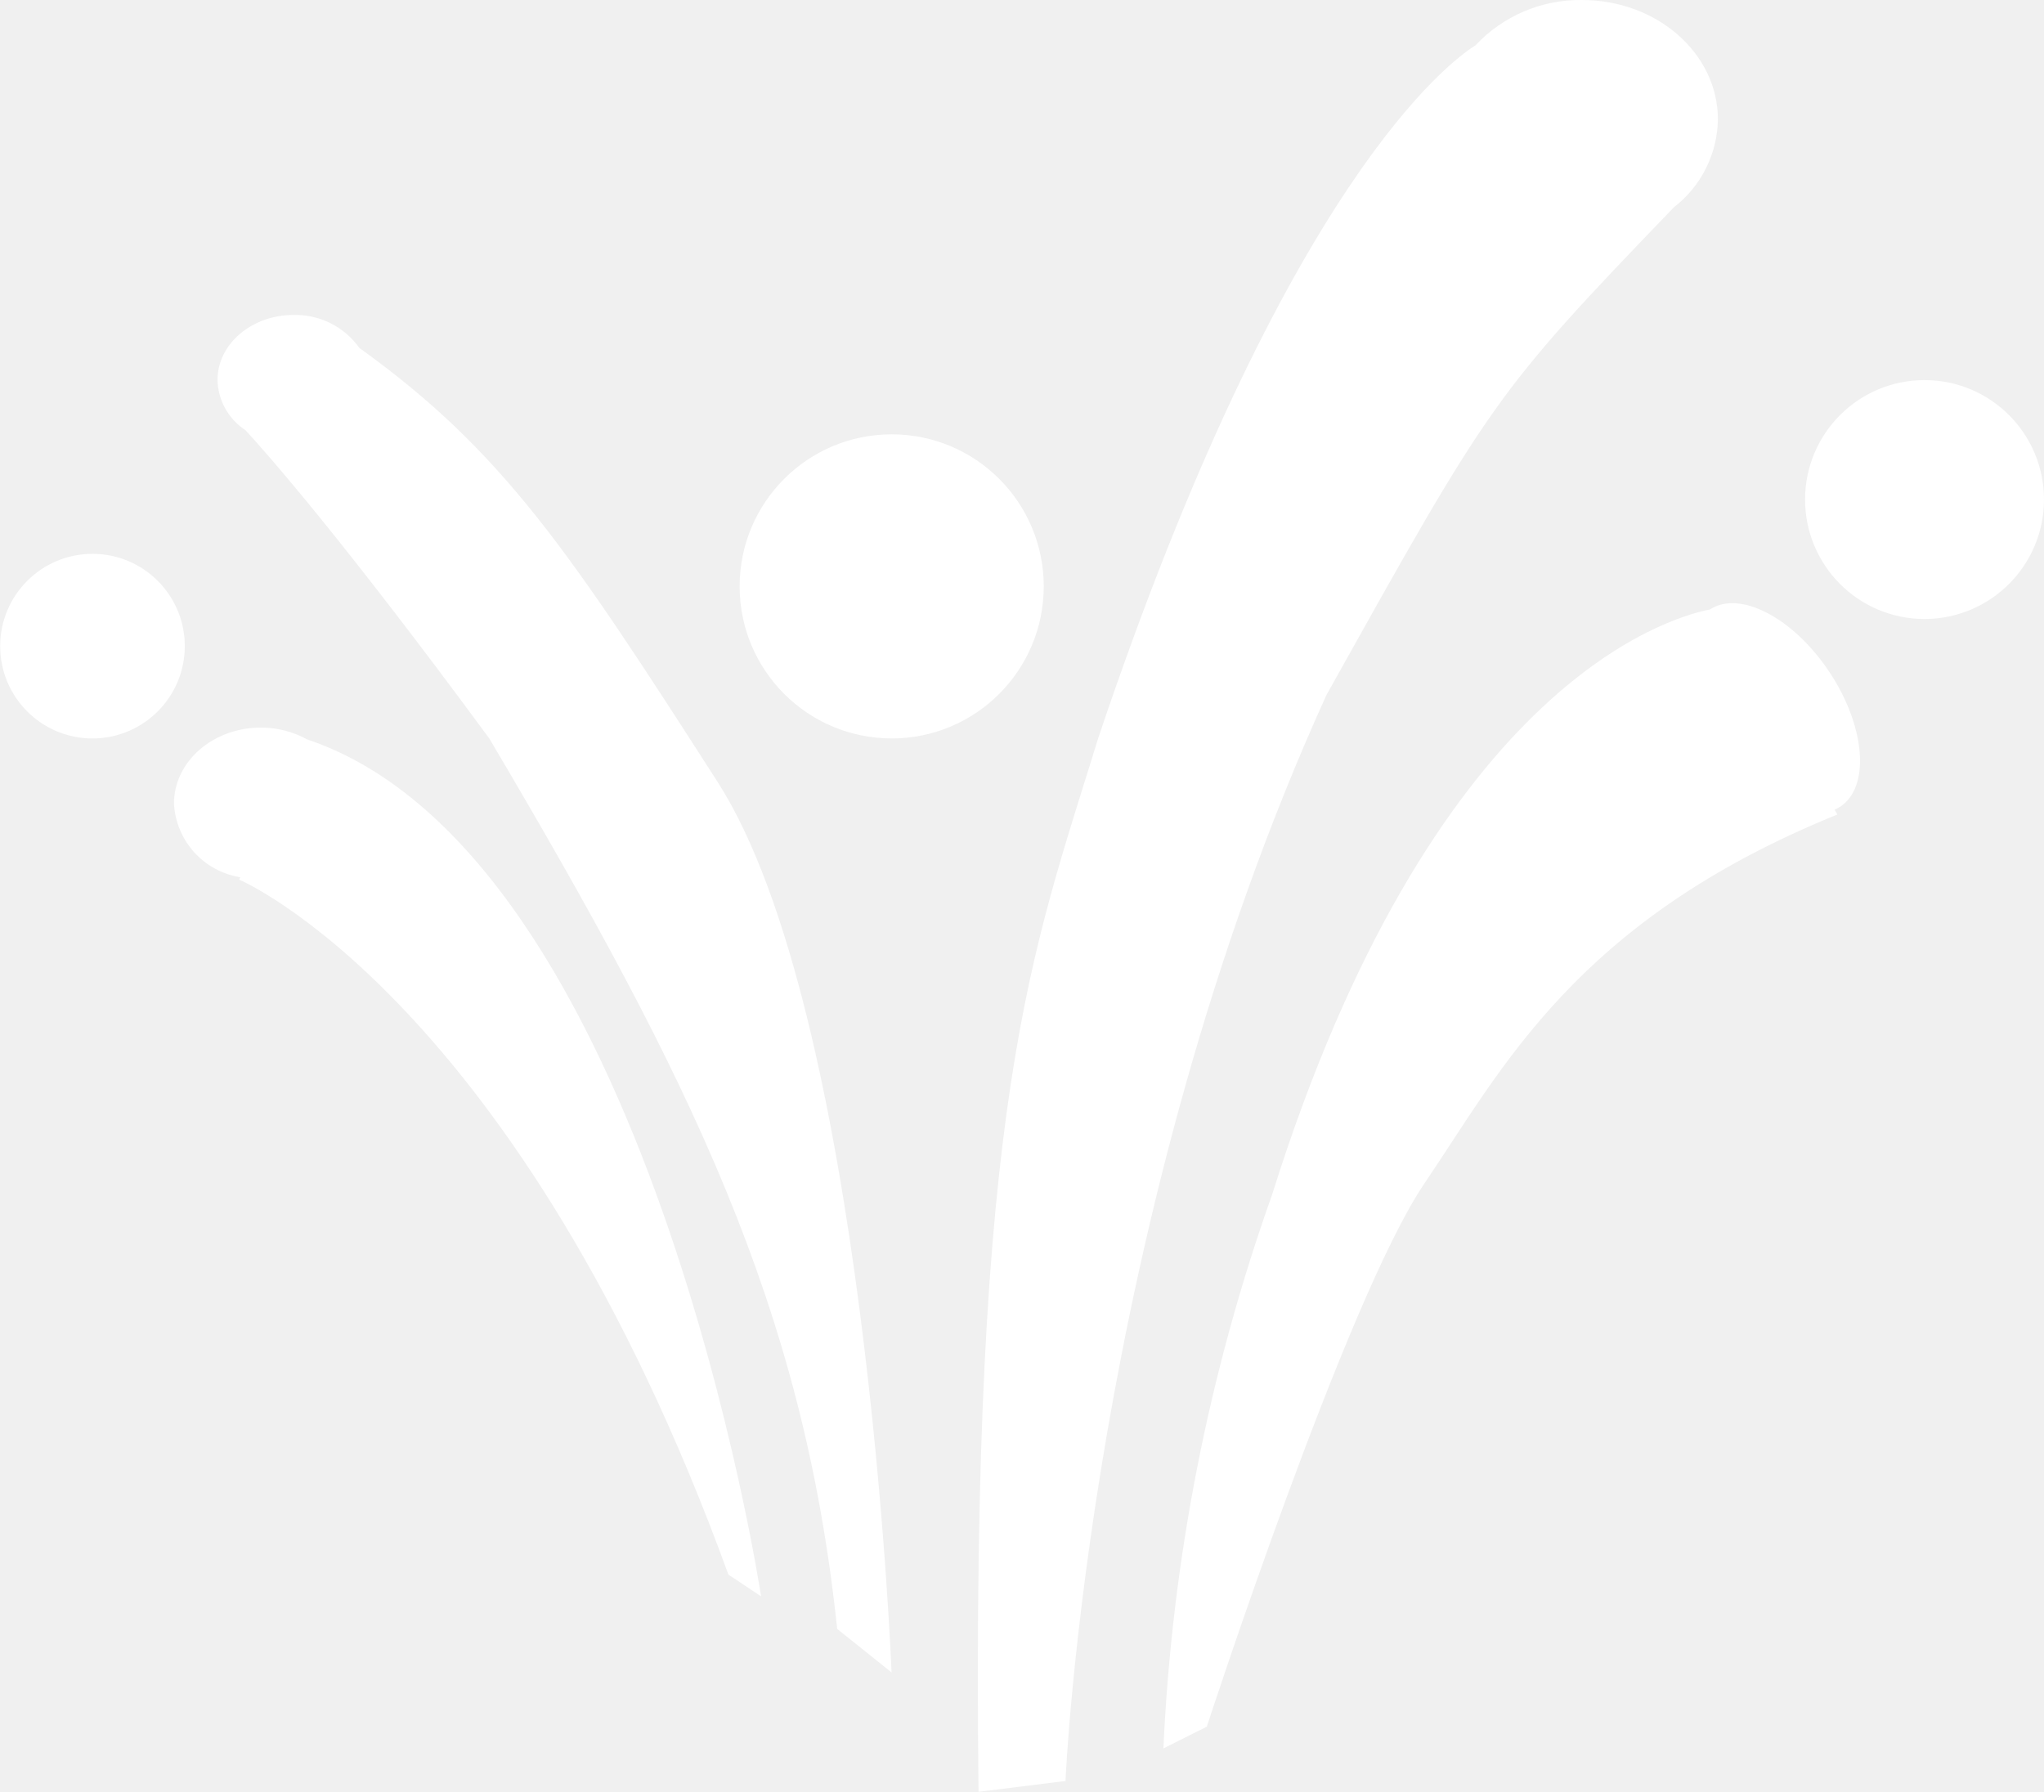
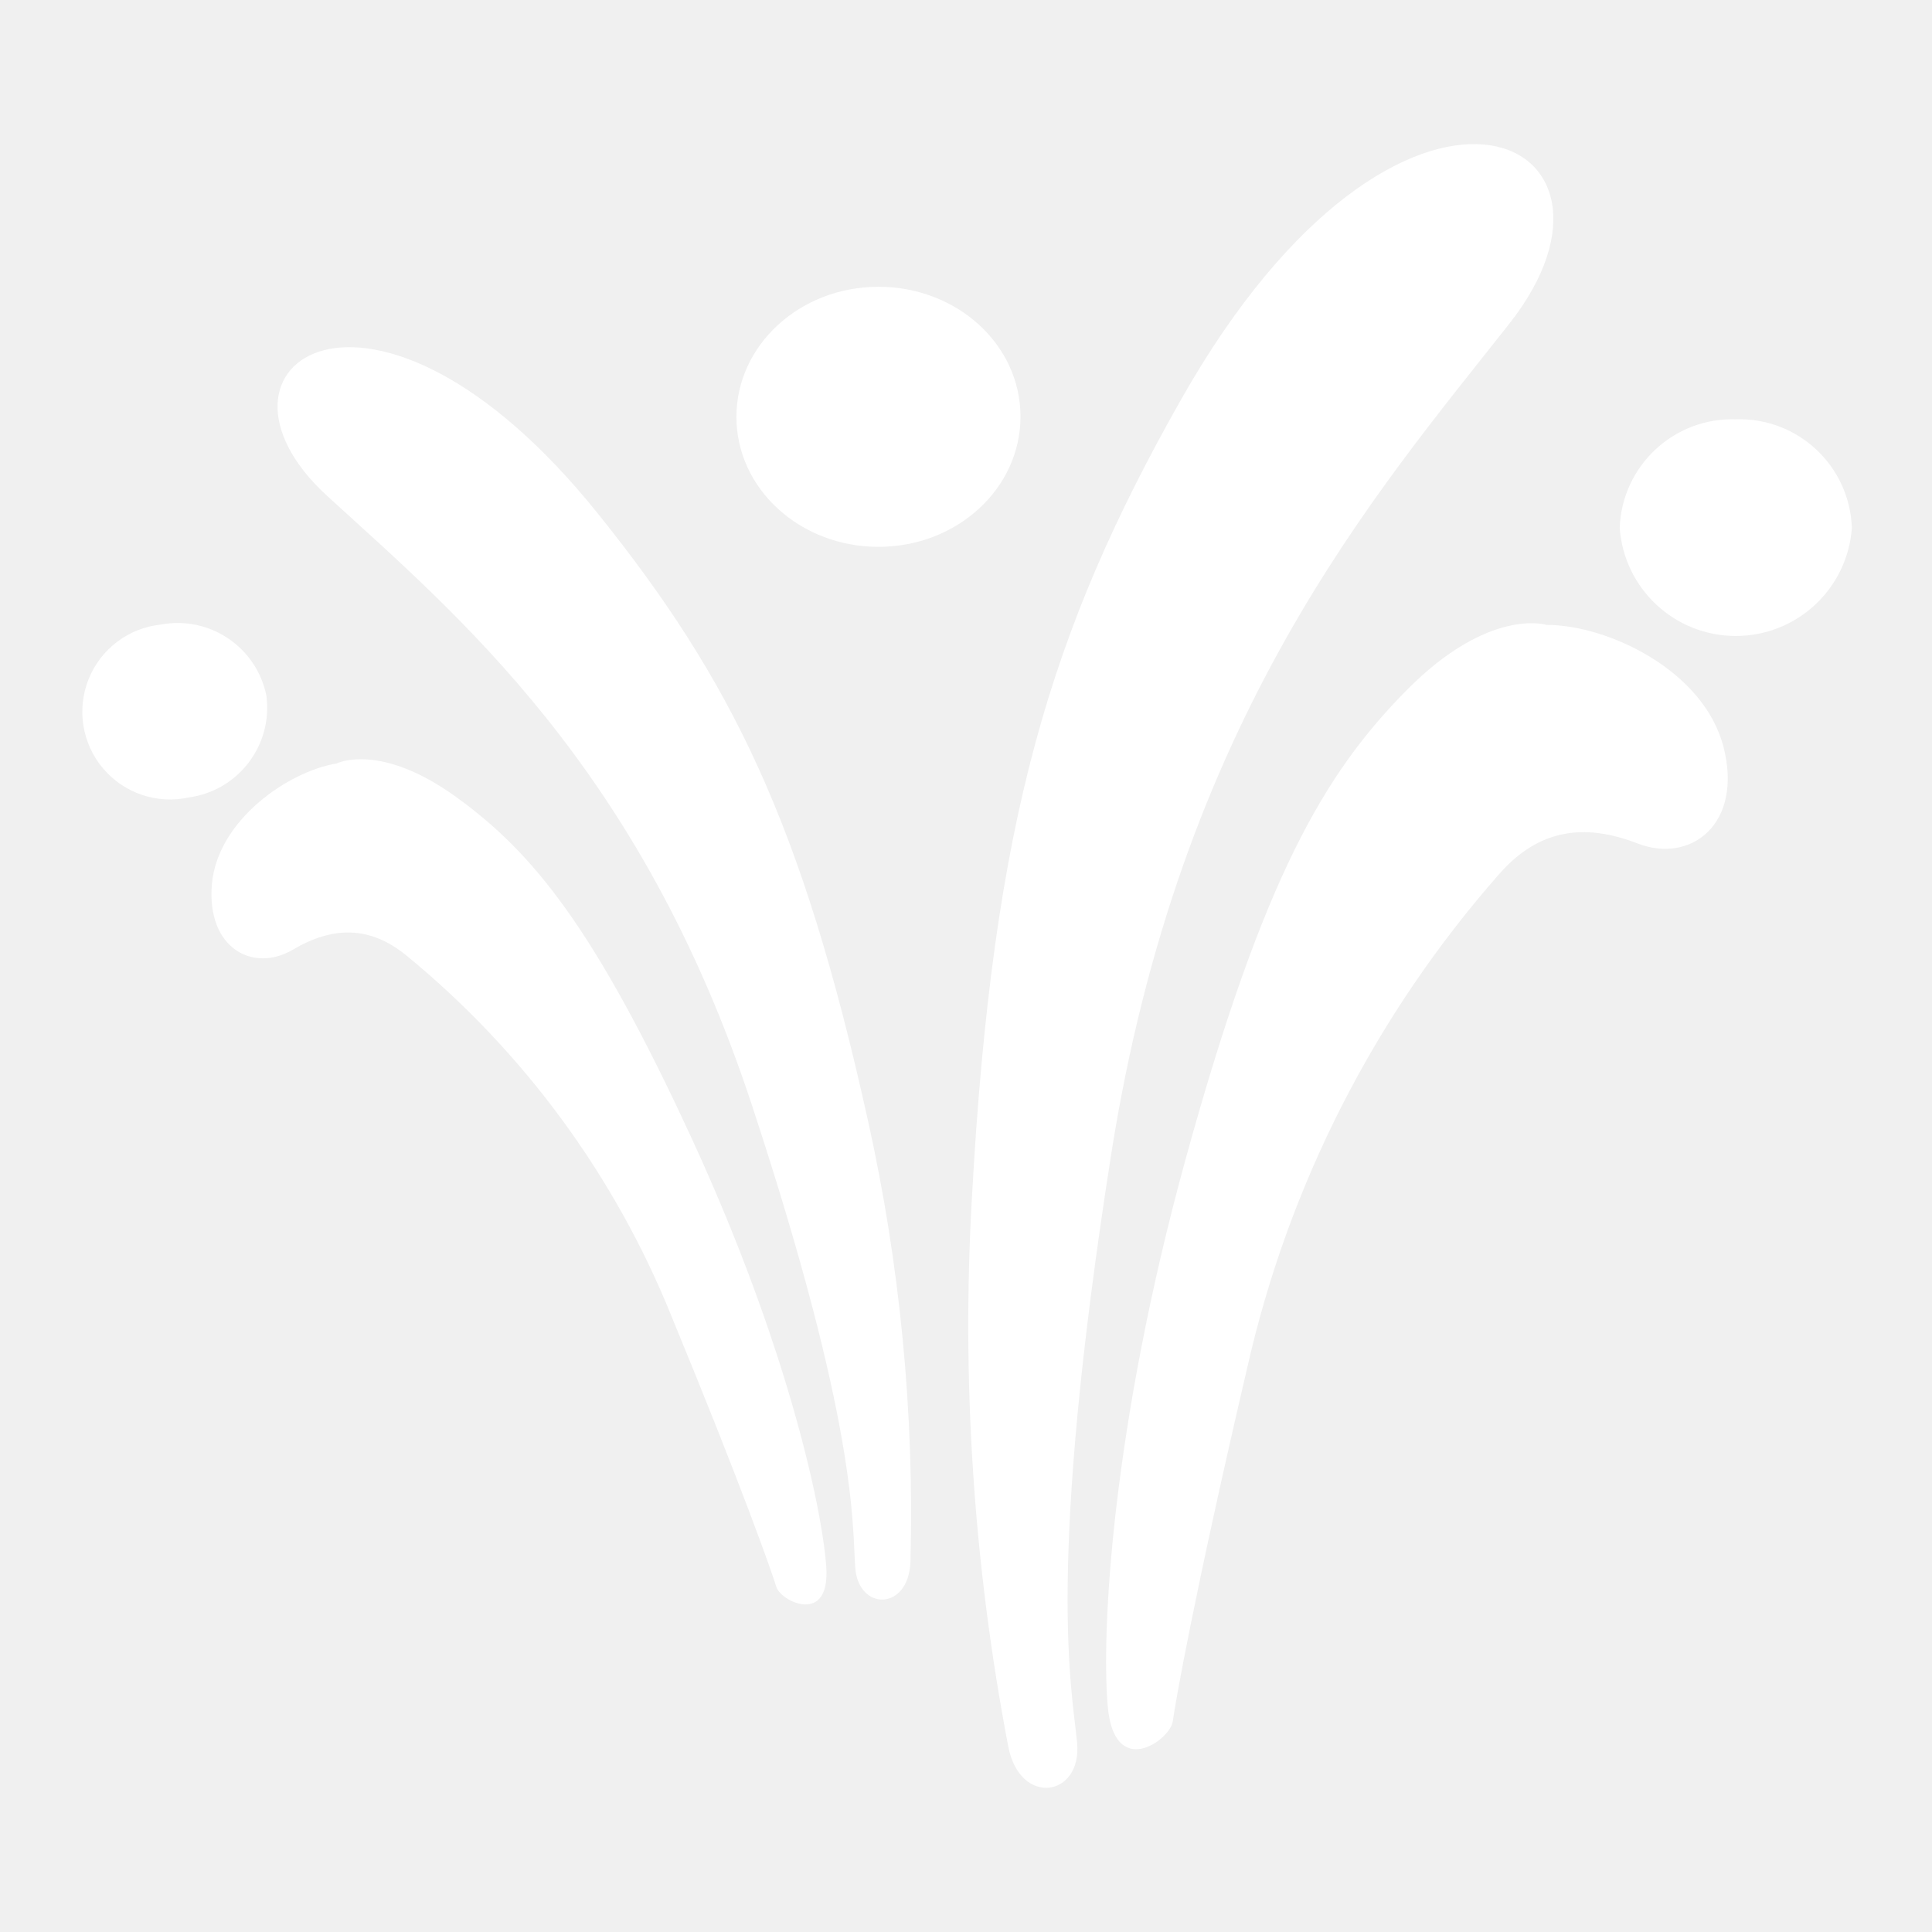
- <svg xmlns="http://www.w3.org/2000/svg" width="146" height="128" viewBox="0 0 146 128" fill="#fff">
-   <path class="cls-1" d="M137.457,44.218A8.533,8.533,0,1,1,146,35.685,8.538,8.538,0,0,1,137.457,44.218Zm-6,13.4a2.616,2.616,0,0,1-.414.223l0.2,0.343C112.52,65.788,107.3,76.359,101.734,84.558S86.2,123.345,86.2,123.345L83.1,124.9a136.551,136.551,0,0,1,7.766-39.564c11.345-36.135,28.025-41.153,31.273-41.8,2.148-1.4,5.962.6,8.534,4.472S133.6,56.194,131.46,57.616ZM94.745,49.649c-16.952,37.323-18.638,77.576-18.638,77.576L69.894,128c-0.555-49.651,3.815-59.858,8.543-75.248,13.4-39.875,25.235-48.443,26.957-49.516A10.221,10.221,0,0,1,113,0c5.361,0,9.707,3.82,9.707,8.533a8.076,8.076,0,0,1-3.136,6.268C106.659,28.21,106.493,28.626,94.745,49.649Zm-31.064,3.1A10.861,10.861,0,1,1,74.553,41.891,10.866,10.866,0,0,1,63.681,52.752ZM59.8,116.364c-2.429-23.038-10.47-39.3-24.851-63.613C24.391,38.407,19.036,32.359,17.536,30.734a4.412,4.412,0,0,1-2-3.582c0-2.571,2.434-4.654,5.436-4.654a5.616,5.616,0,0,1,4.7,2.359c10.288,7.388,15.026,14.551,25.585,31,10.574,16.471,12.426,63.613,12.426,63.613ZM21.937,52.82c24.428,8.2,32.425,61.216,32.425,61.216l-2.33-1.551C37.017,71.261,17.085,62.836,17.085,62.836l0.079-.171a5.626,5.626,0,0,1-4.738-5.26c0-3,2.782-5.43,6.213-5.43A6.825,6.825,0,0,1,21.937,52.82ZM6.6,52.752a6.594,6.594,0,1,1,6.6-6.594A6.6,6.6,0,0,1,6.6,52.752Z" />
+ <svg xmlns="http://www.w3.org/2000/svg" viewBox="0 0 128 128" fill="#fff">
+   <g>
+     <path d="M73.61,76.53c4.56-29,17.46-43.75,26.39-55.09C109.8,9,92.93.57,78.26,26.45,69.56,41.81,65.78,54.36,64.4,79.2a148.36,148.36,0,0,0,2.4,36.51c.77,4,4.91,3.36,4.56-.26S69.3,104,73.61,76.53Z" />
+     <path d="M102.46,41.4s-3.8-1.2-9.26,4.32-9.5,12.4-14.63,31c-4.92,17.86-5.61,31.4-5.18,36.32s4.14,2.24,4.31,1,1.39-8.24,4.92-23.37A74.26,74.26,0,0,1,99.35,57.88c2.59-2.94,5.61-3.37,9.14-2s7-1.29,5.7-6.38S106.51,41.4,102.46,41.4Z" />
+     <path d="M115,27.78a7.46,7.46,0,0,0-7.69,7.2,7.71,7.71,0,0,0,15.38,0A7.45,7.45,0,0,0,115,27.78Z" />
+     <path d="M39.59,34c-15-18.66-27.33-9.76-17.92-1.15,8.57,7.85,20.75,17.91,28.14,40.35,7,21.24,6.65,27.72,6.85,30.64s3.56,2.9,3.66-.39a120,120,0,0,0-2.84-29.32C53.15,54.59,48.51,45.1,39.59,34Z" />
+     <path d="M45.9,75.58c-6.51-14.15-10.6-19.1-15.67-22.77s-7.92-2.23-7.92-2.23c-3.22.53-7.9,3.76-8.27,8s2.73,5.89,5.36,4.34,5.08-1.61,7.52.38A59.84,59.84,0,0,1,44.49,87.21c4.78,11.58,6.66,17,6.95,17.94s3.59,2.58,3.3-1.38S52.13,89.13,45.9,75.58Z" />
+     <path d="M17.65,46.1a6,6,0,0,0-7-4.72,5.81,5.81,0,1,0,1.87,11.45A6,6,0,0,0,17.65,46.1Z" />
+     <path d="M58.2,36.23c5.2,0,9.41-3.86,9.41-8.63S63.4,19,58.2,19s-9.41,3.86-9.41,8.62S53,36.23,58.2,36.23Z" />
+   </g>
</svg>
